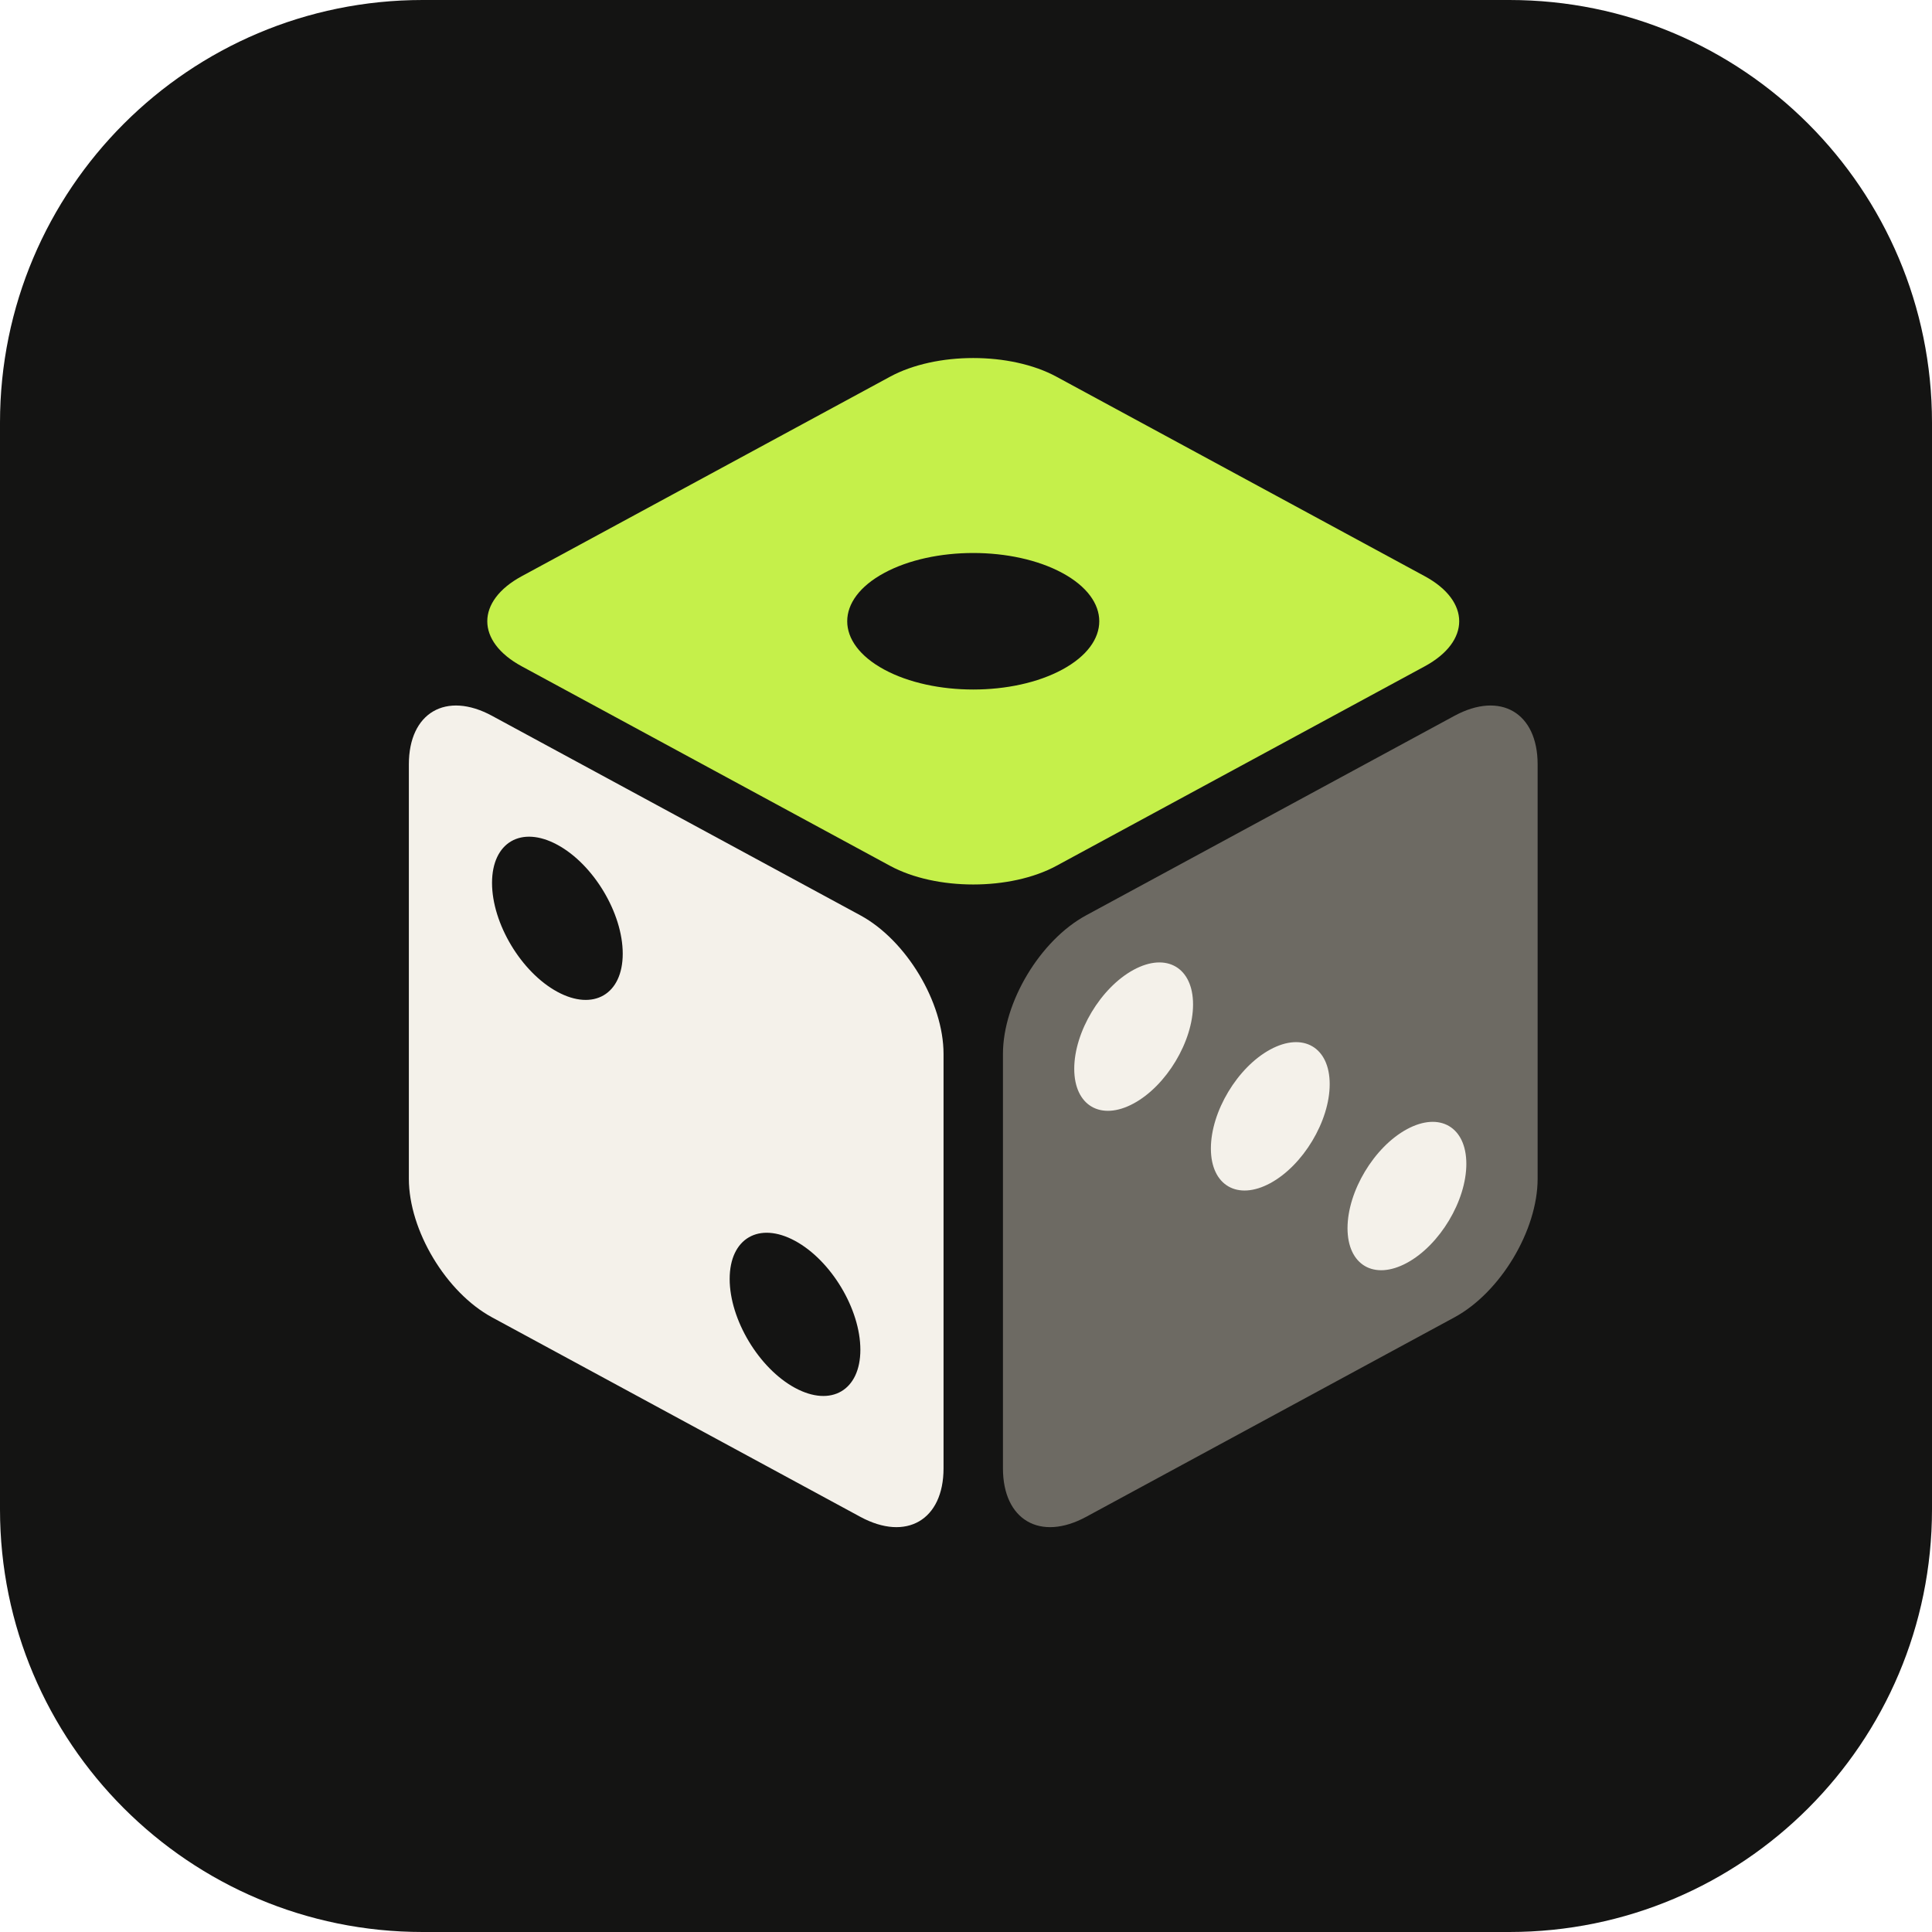
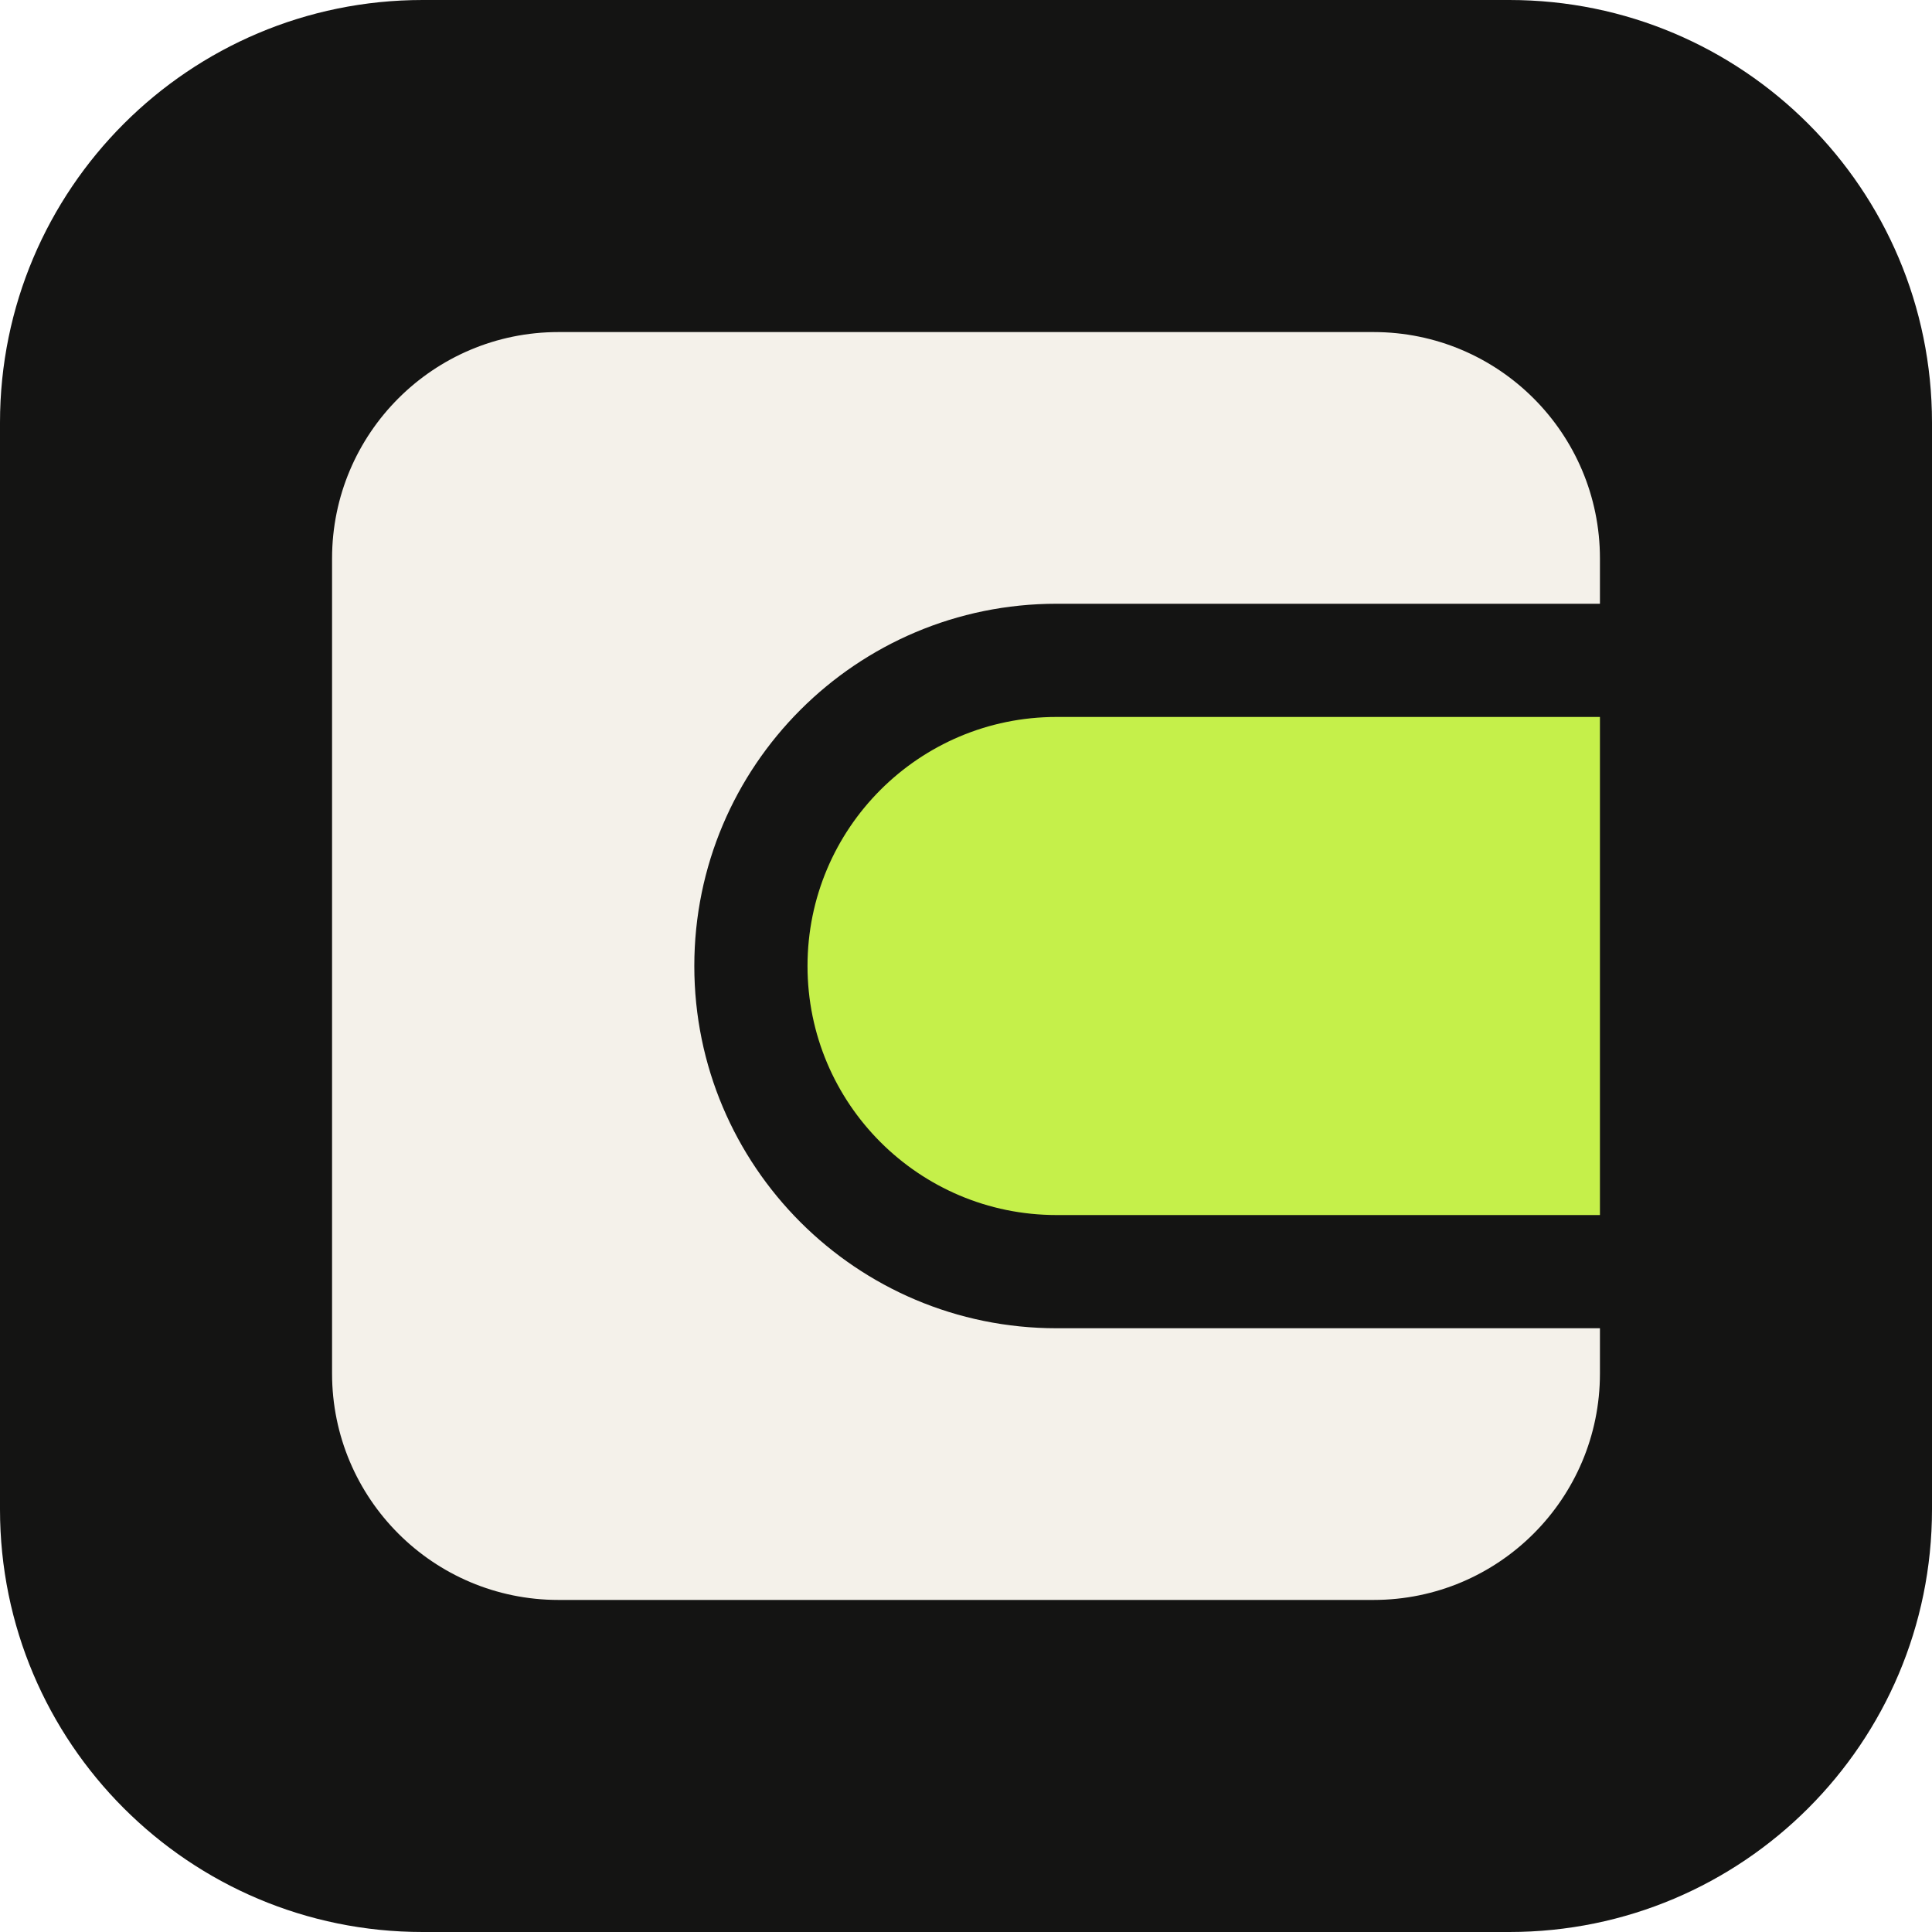
<svg xmlns="http://www.w3.org/2000/svg" viewBox="0 0 64 64">
  <rect width="64" height="64" rx="14" fill="#141413" />
-   <g transform="translate(6 5) scale(.82)">
-     <g transform="matrix(24 -13 24 13 8 19)">
-       <rect x=".05" y=".05" width=".9" height=".9" rx=".14" fill="#c5f04a" />
-       <circle cx=".5" cy=".5" r=".15" fill="#141413" />
-     </g>
-     <g transform="matrix(24 13 0 27 8 19)">
-       <rect x=".05" y=".05" width=".9" height=".9" rx=".14" fill="#f4f1ea" />
-       <circle cx=".3" cy=".3" r=".11" fill="#141413" />
-       <circle cx=".7" cy=".7" r=".11" fill="#141413" />
-     </g>
-     <g transform="matrix(24 -13 0 27 32 32)">
-       <rect x=".05" y=".05" width=".9" height=".9" rx=".14" fill="#6d6a63" />
-       <circle cx=".27" cy=".27" r=".1" fill="#f4f1ea" />
-       <circle cx=".5" cy=".5" r=".1" fill="#f4f1ea" />
-       <circle cx=".73" cy=".73" r=".1" fill="#f4f1ea" />
-     </g>
+   <g transform="translate(8 8) scale(.75)">
+     <path fill="#f4f1ea" d="M14 4H50A10 10 0 0 1 60 14V16H36A16 16 0 0 0 36 48H60V50A10 10 0 0 1 50 60H14A10 10 0 0 1 4 50V14A10 10 0 0 1 14 4Z" />
+     <path fill="#c5f04a" d="M60 21H36A11 11 0 0 0 36 43H60Z" />
  </g>
</svg>
